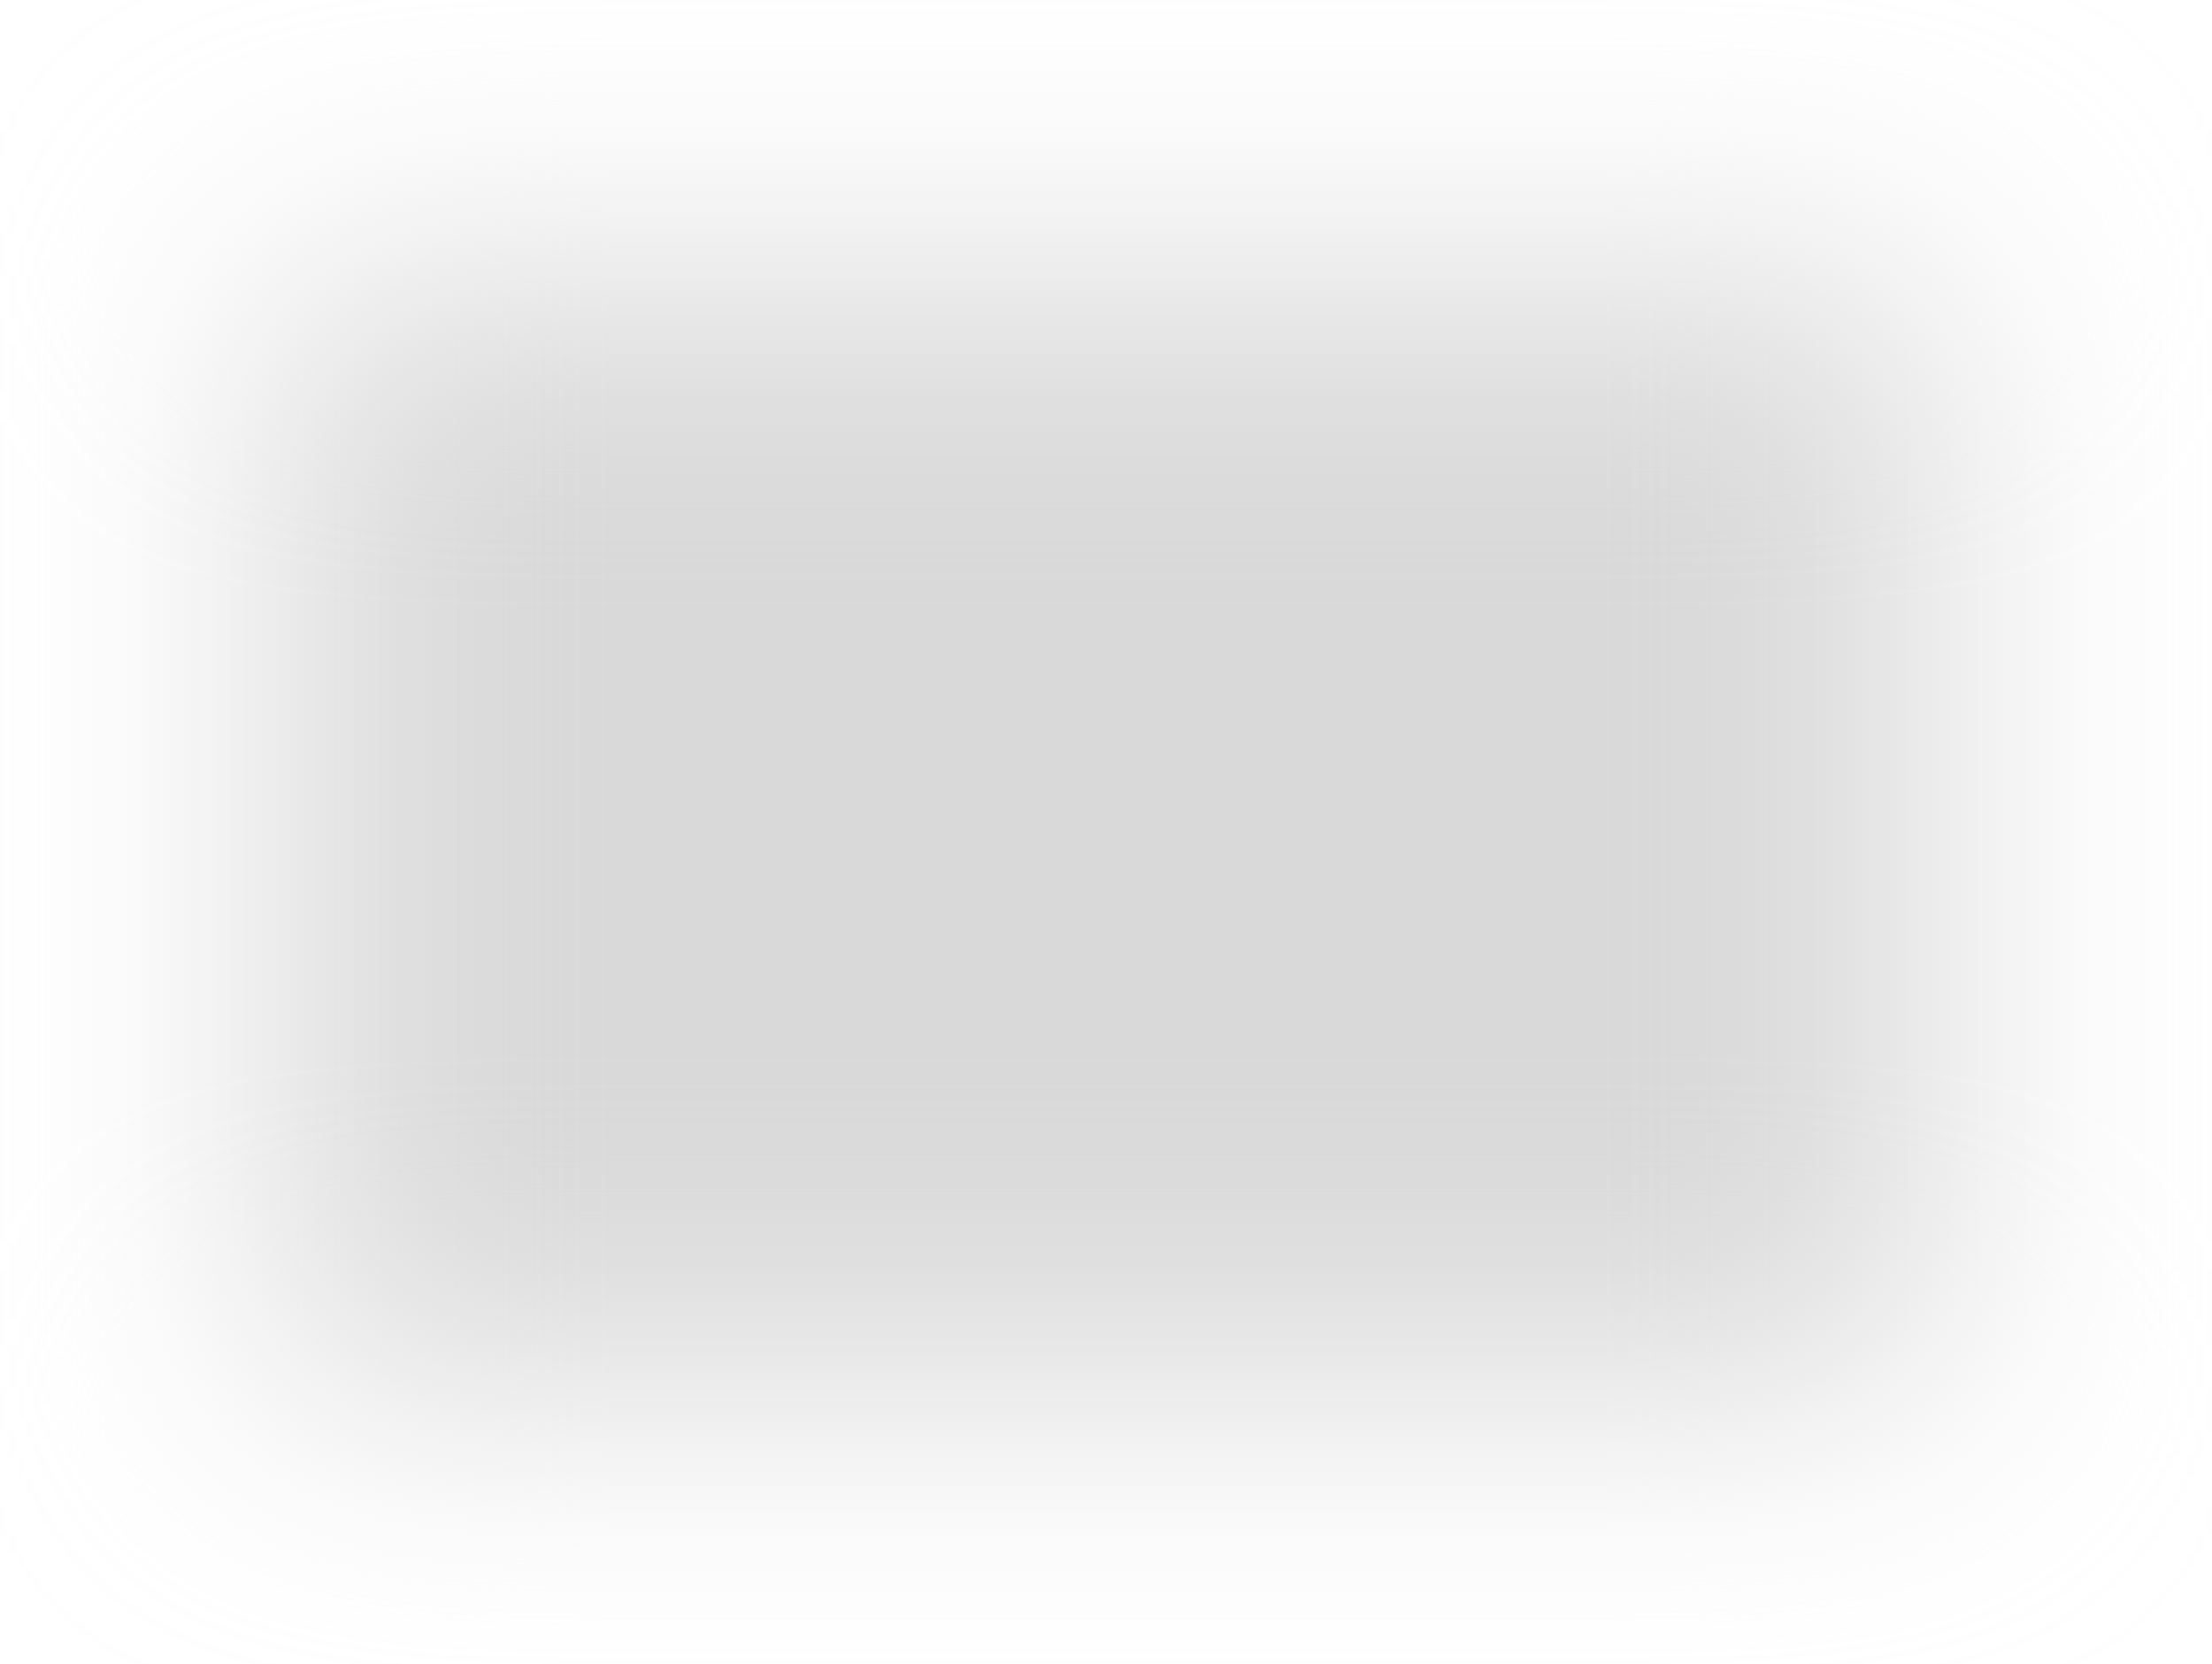
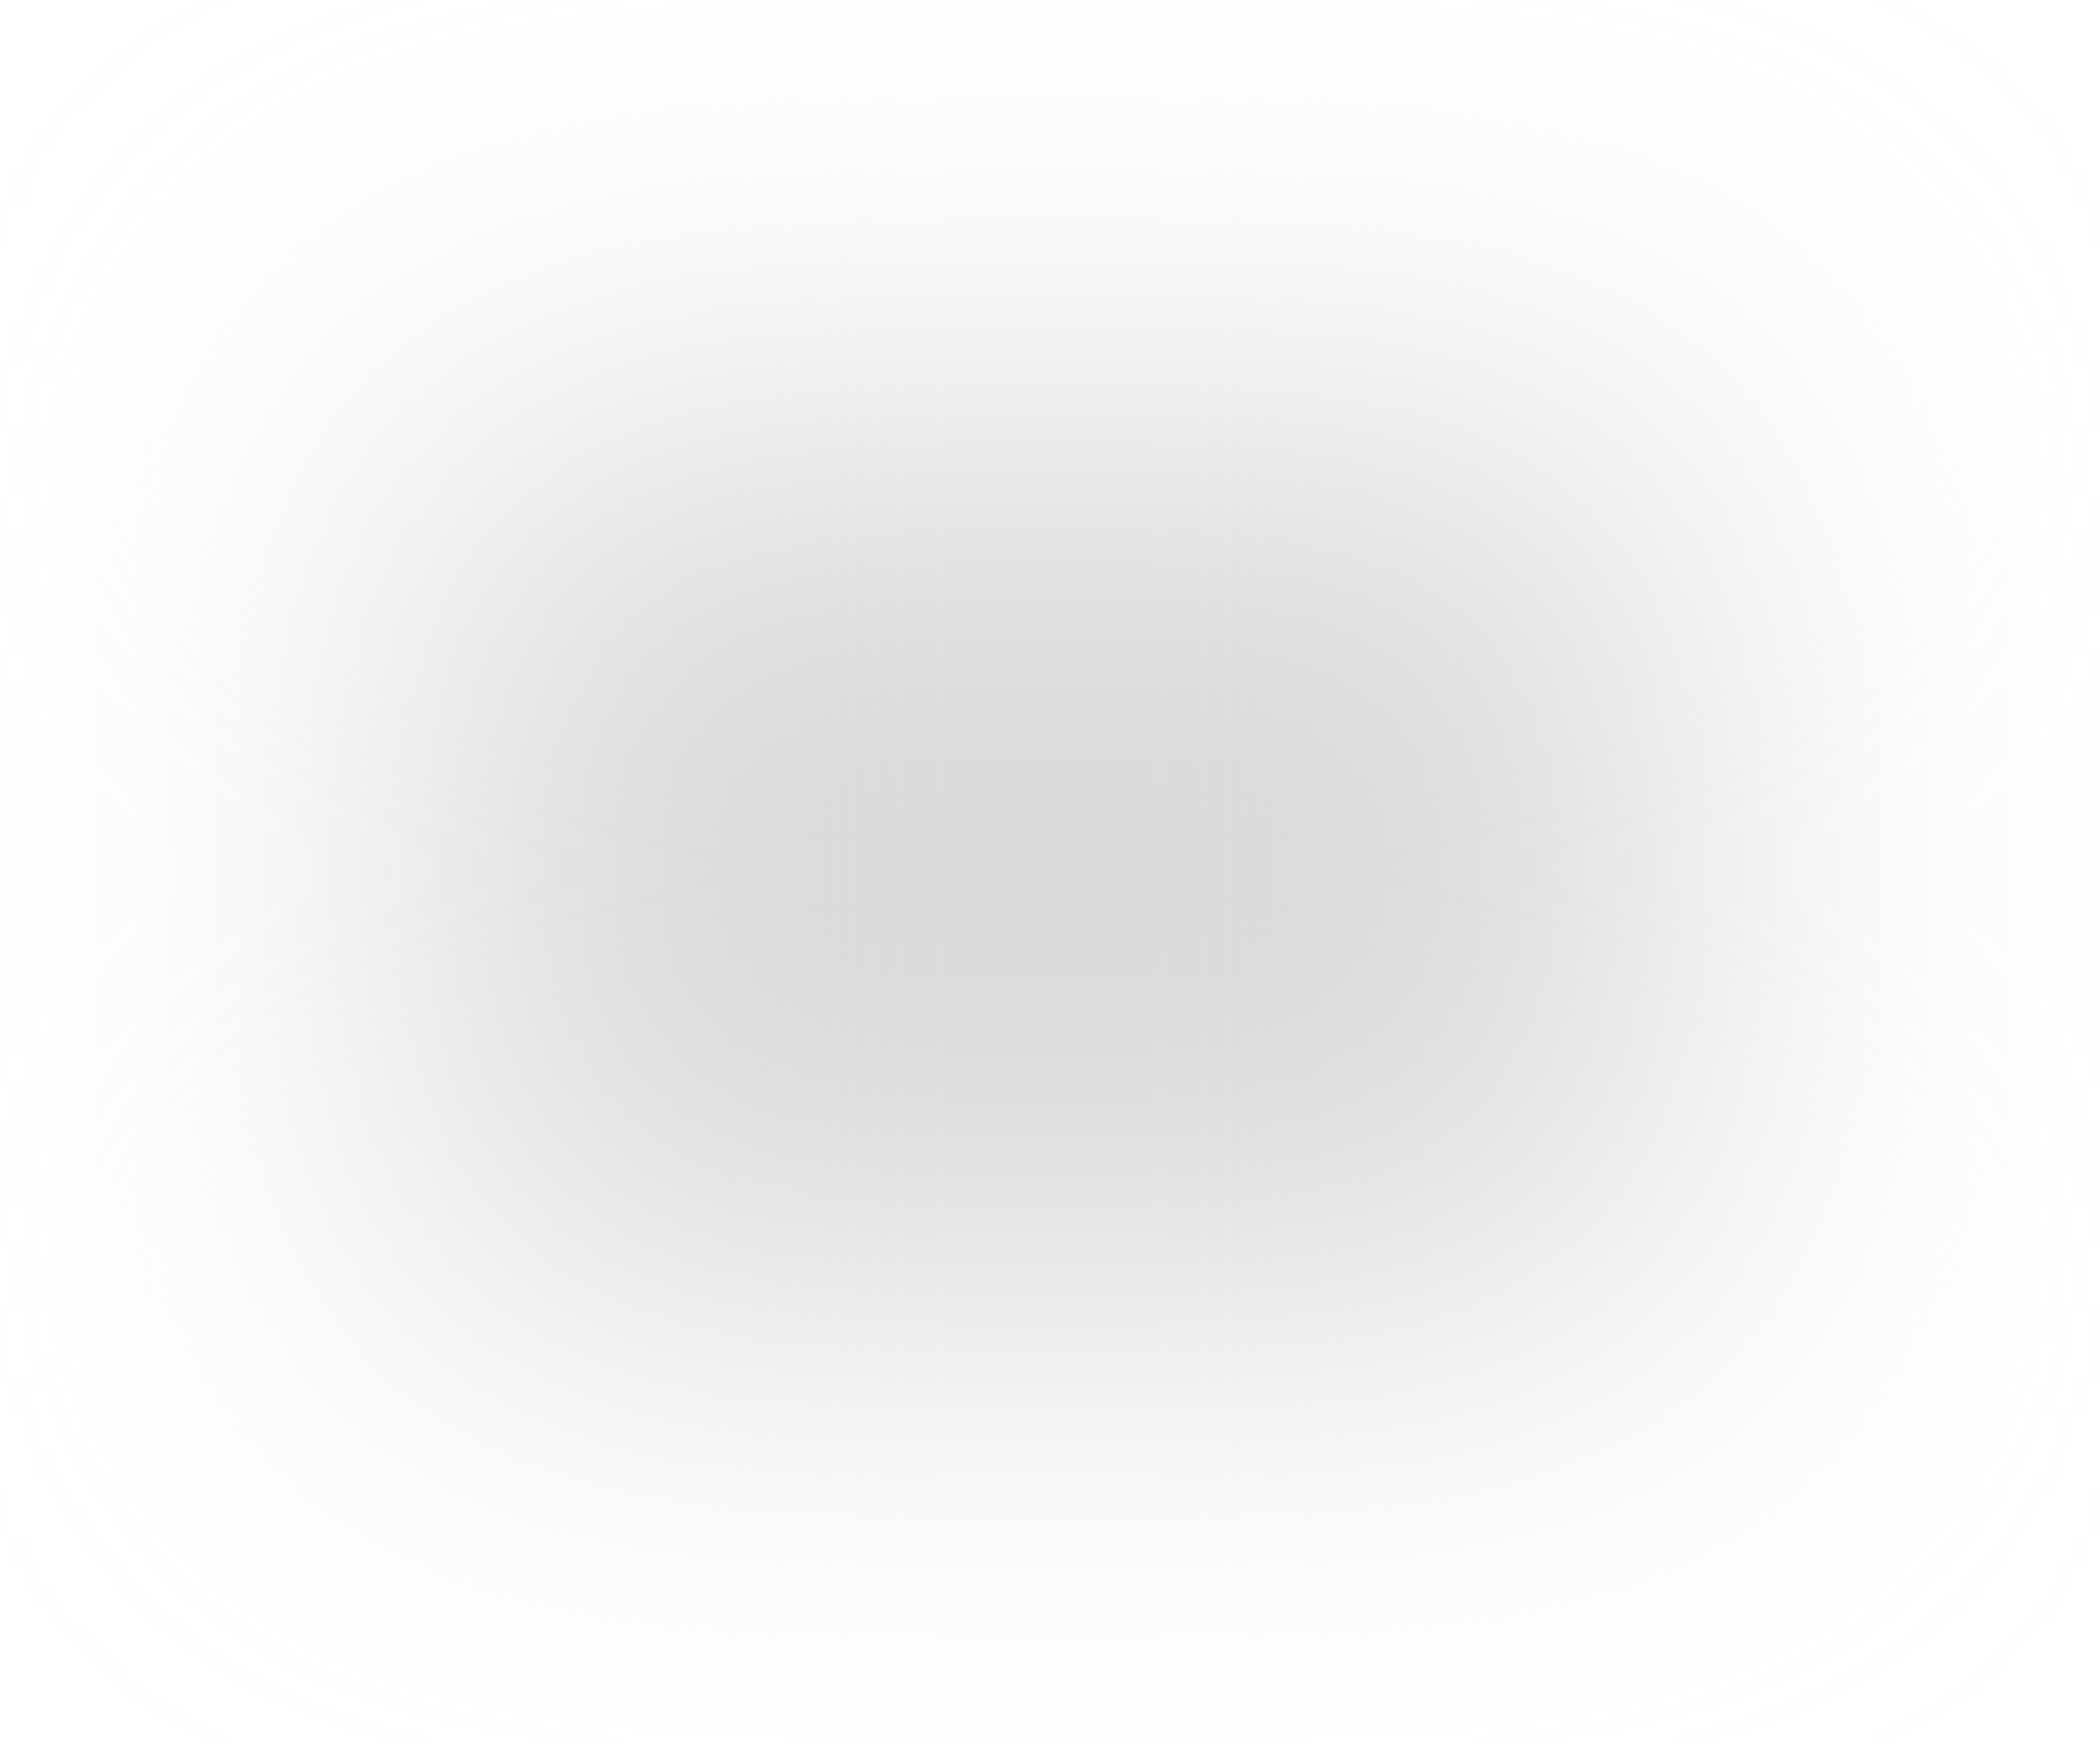
- <svg xmlns="http://www.w3.org/2000/svg" preserveAspectRatio="none" overflow="visible" style="display: block;" width="803" height="604" viewBox="0 0 803 604" fill="none">
-   <g id="Rectangle 2615" filter="url(#filter0_f_0_4)">
-     <rect x="100" y="100" width="603" height="404" fill="#D9D9D9" />
+ <svg xmlns="http://www.w3.org/2000/svg" preserveAspectRatio="none" overflow="visible" style="display: block;" width="980" height="811" viewBox="0 0 980 811" fill="none">
+   <g id="Rectangle 2615" filter="url(#filter0_f_0_18)">
+     <rect x="200" y="200" width="580" height="411" fill="#D9D9D9" />
  </g>
  <defs>
-     <filter id="filter0_f_0_4" x="0" y="0" width="803" height="604" filterUnits="userSpaceOnUse" color-interpolation-filters="sRGB">
+     <filter id="filter0_f_0_18" x="0" y="0" width="980" height="811" filterUnits="userSpaceOnUse" color-interpolation-filters="sRGB">
      <feFlood flood-opacity="0" result="BackgroundImageFix" />
      <feBlend mode="normal" in="SourceGraphic" in2="BackgroundImageFix" result="shape" />
-       <feGaussianBlur stdDeviation="50" result="effect1_foregroundBlur_0_4" />
+       <feGaussianBlur stdDeviation="100" result="effect1_foregroundBlur_0_18" />
    </filter>
  </defs>
</svg>
